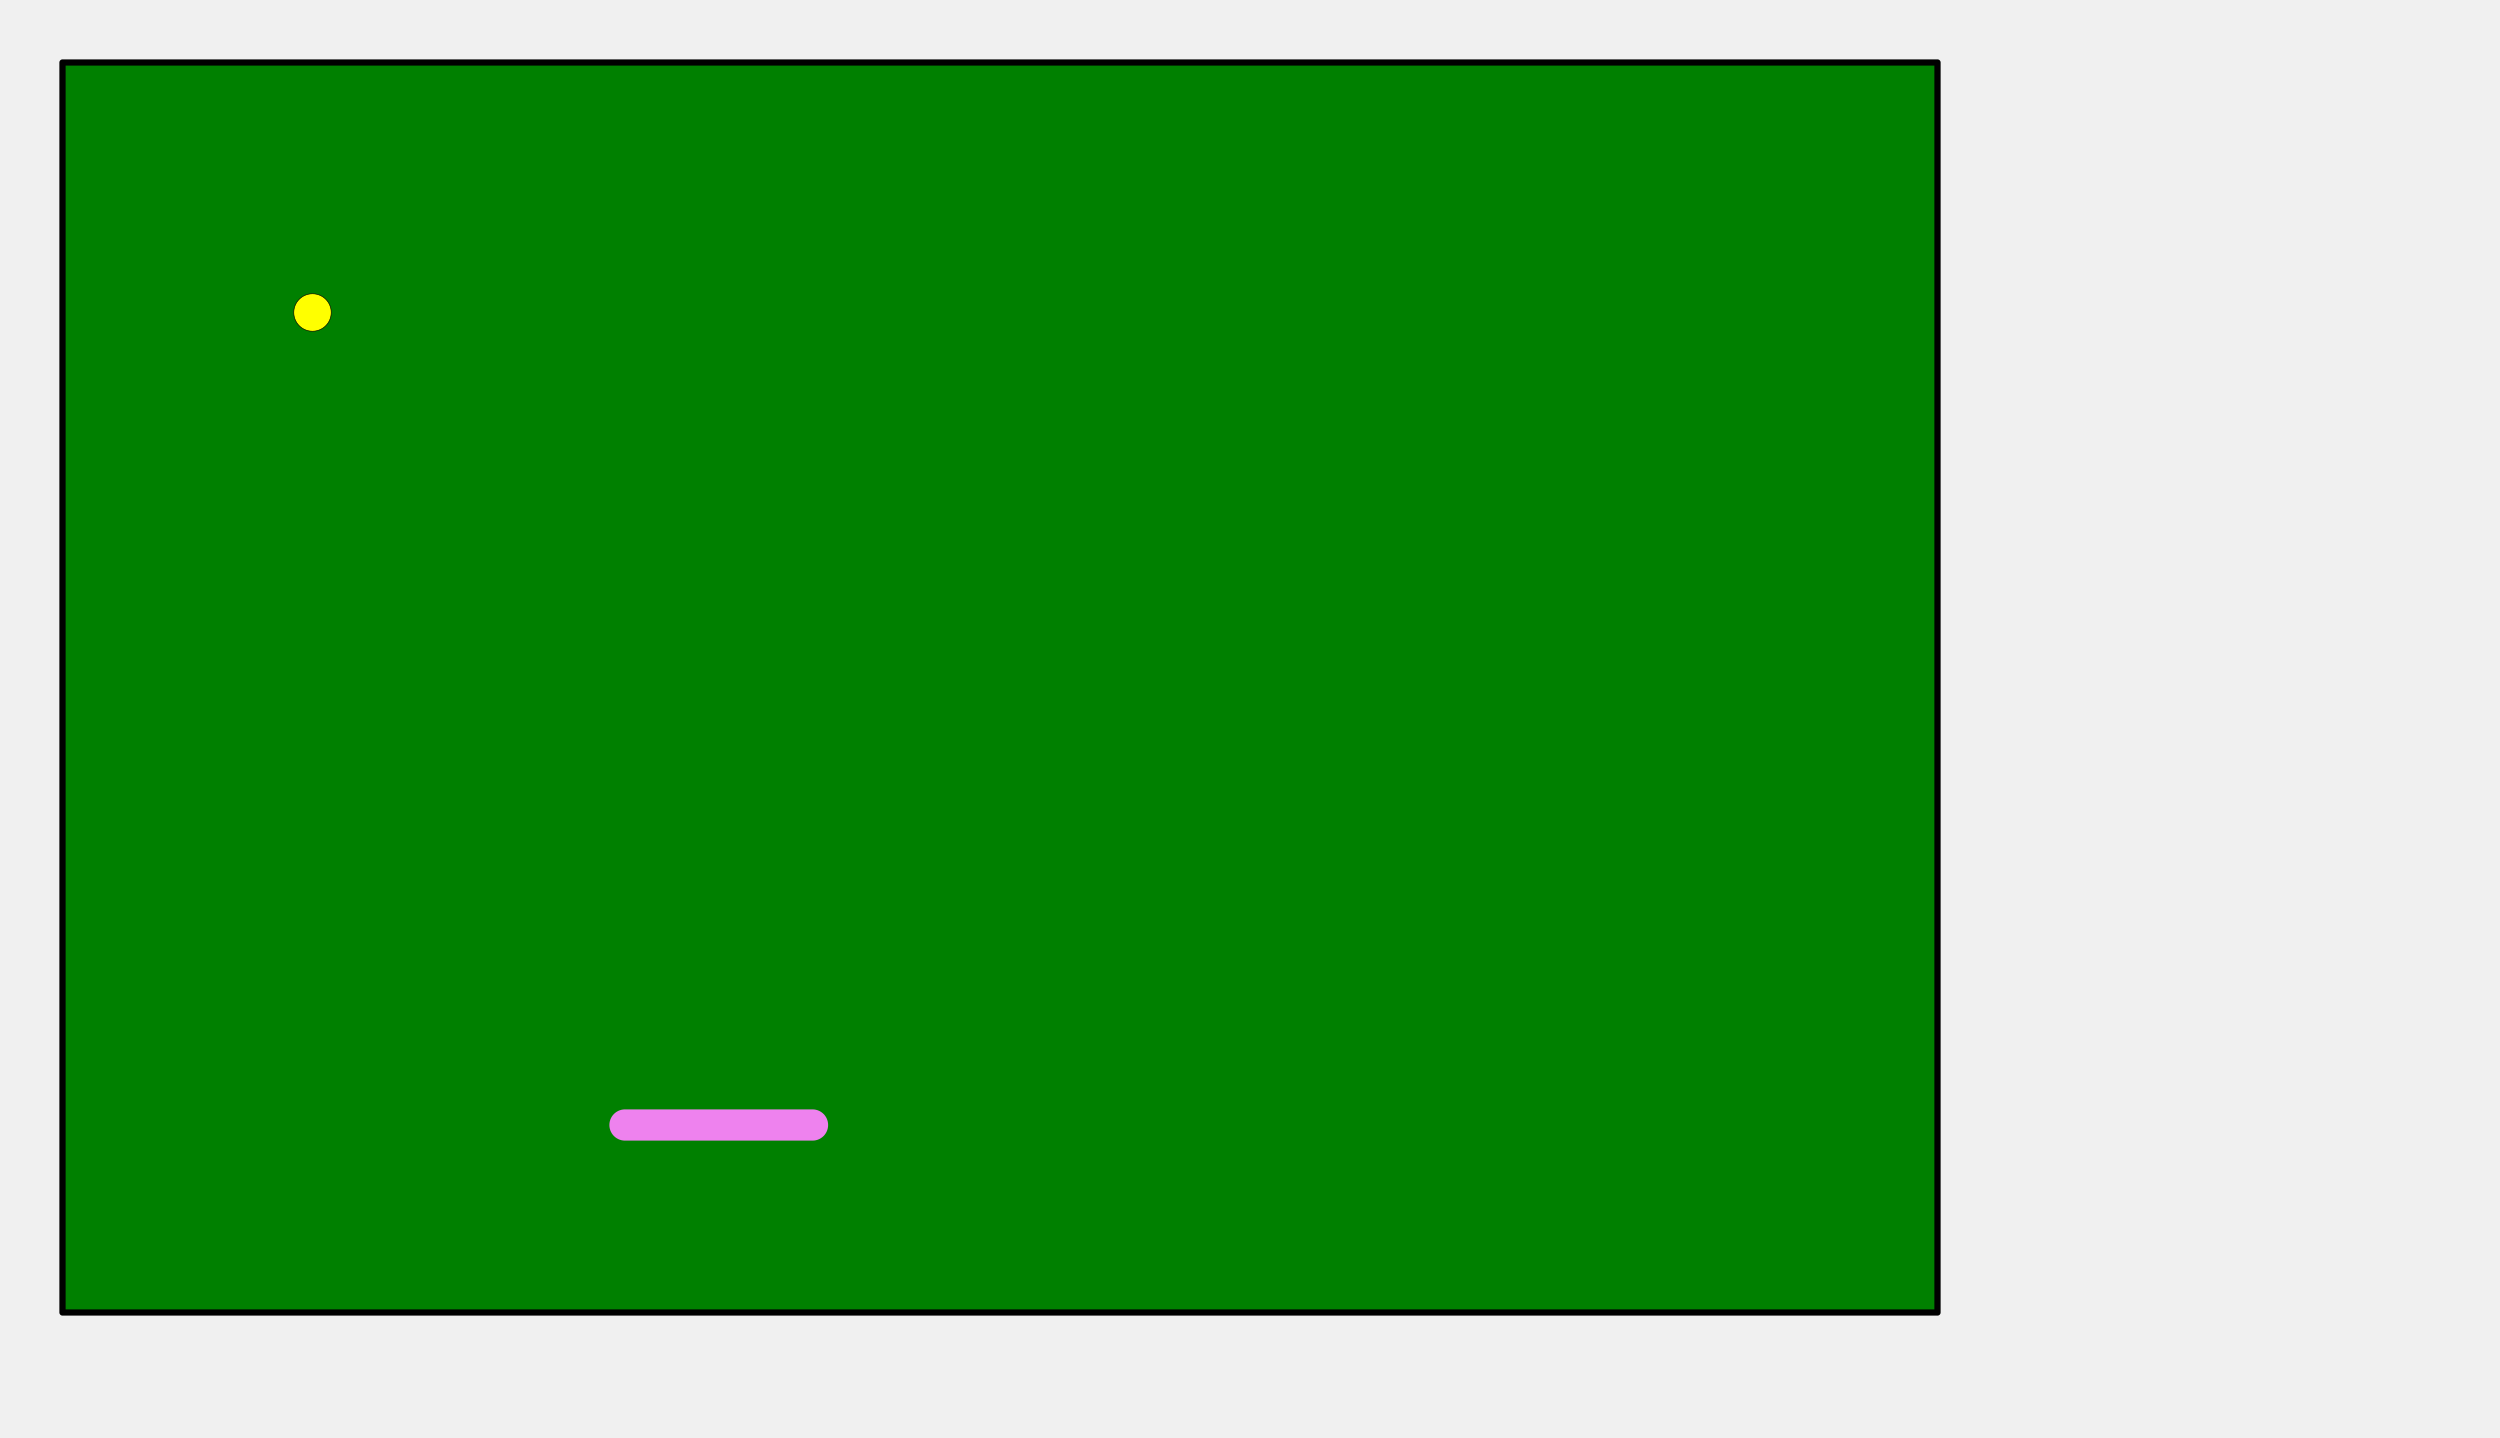
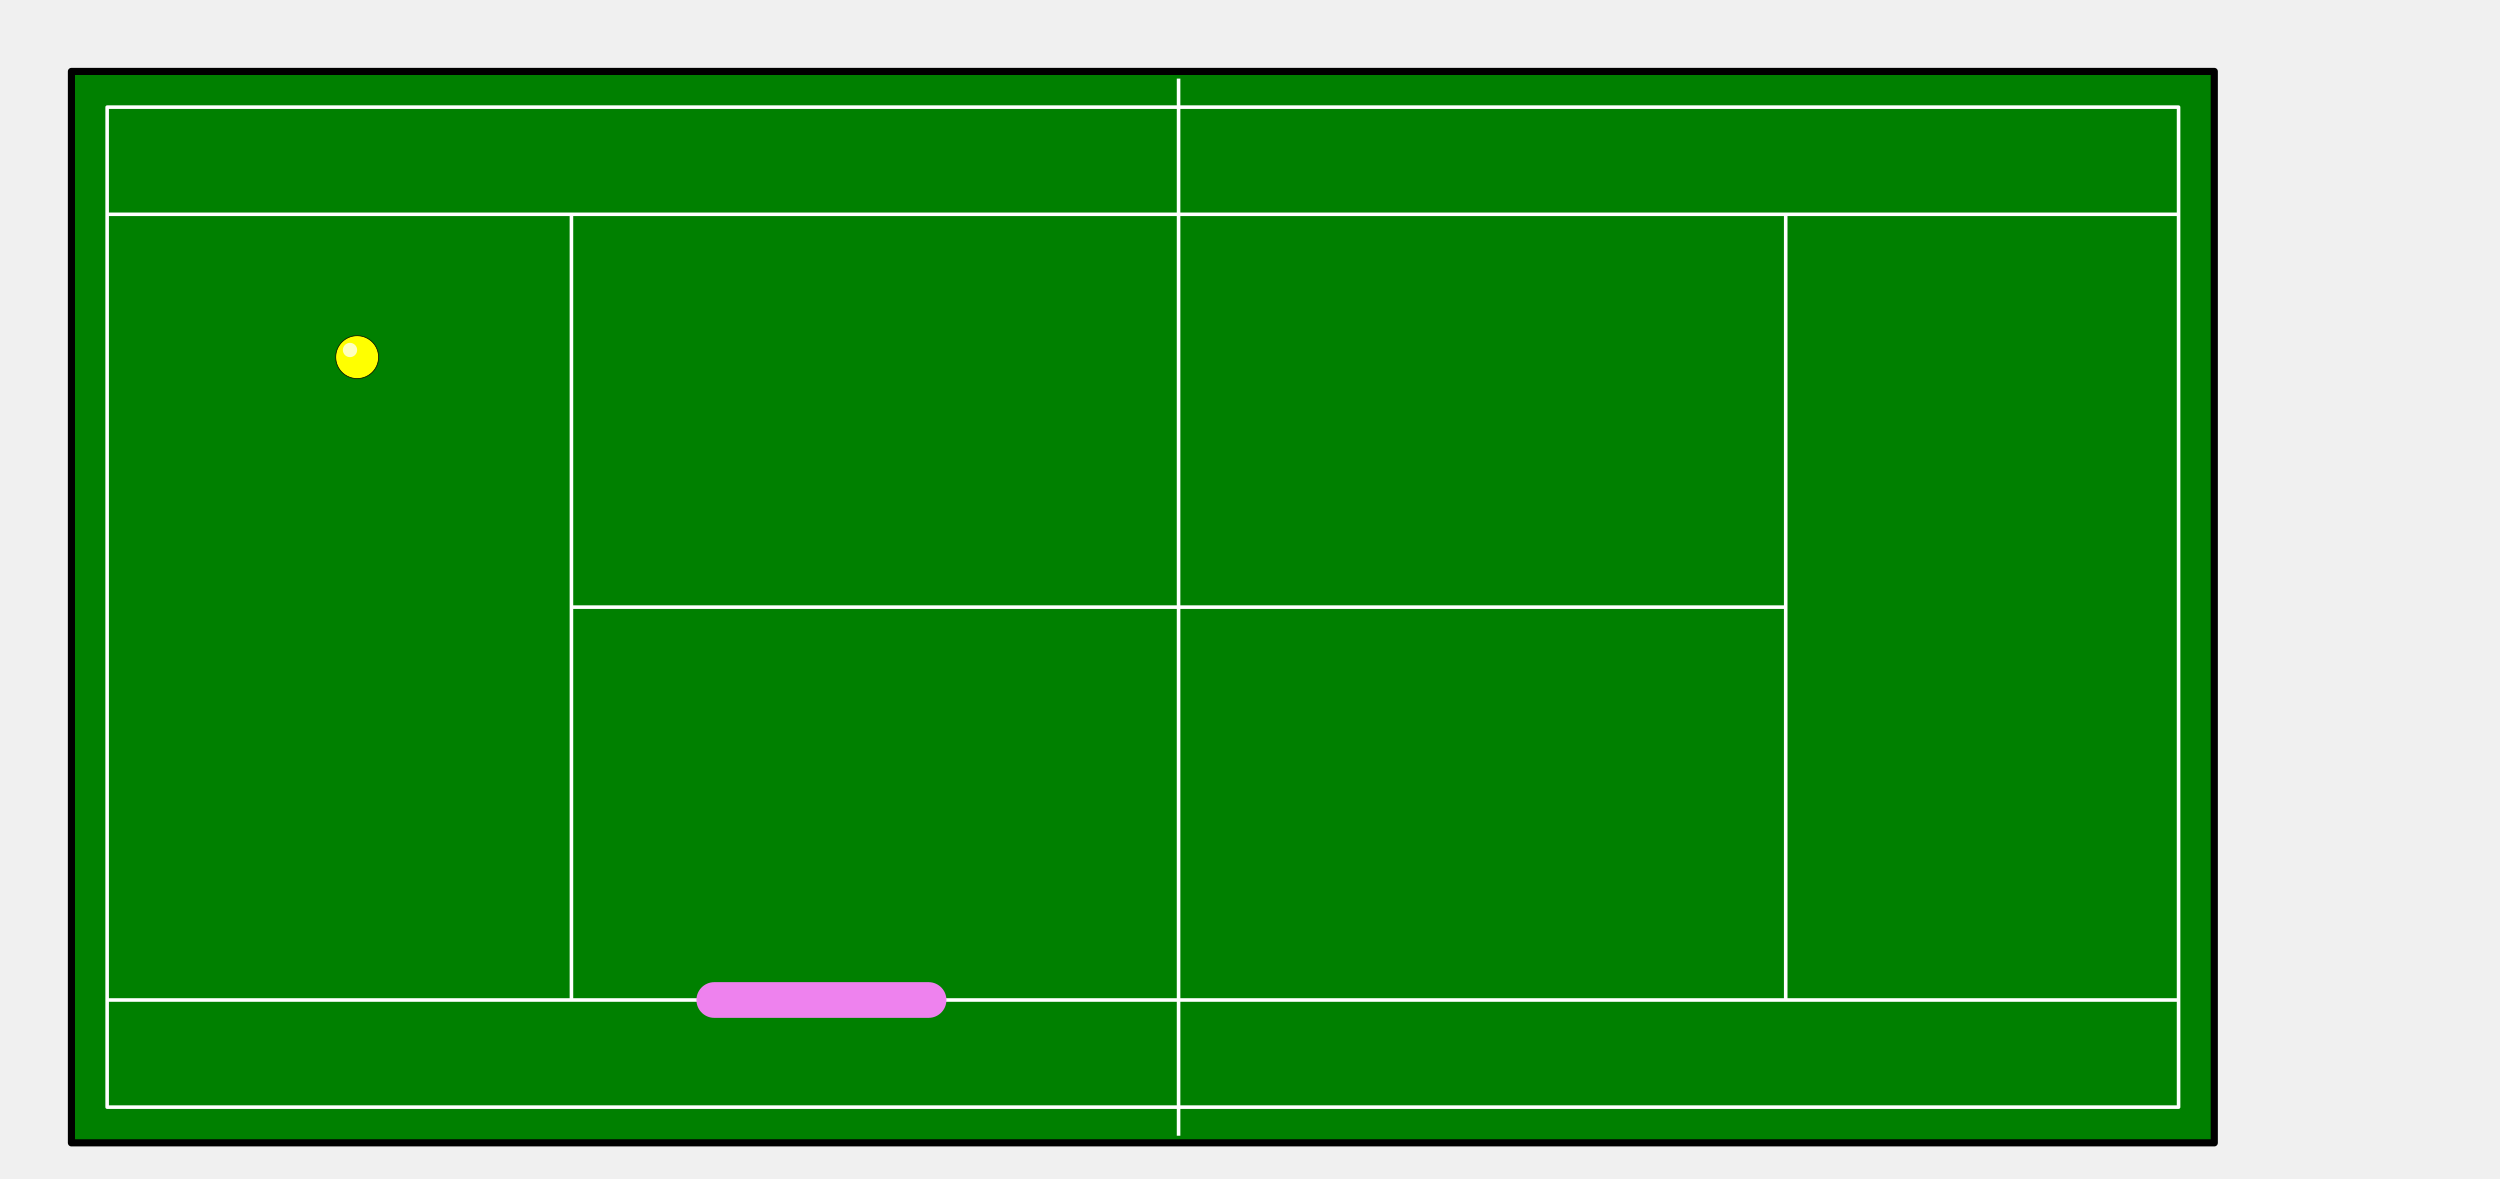
- <svg xmlns="http://www.w3.org/2000/svg" version="1.2" width="400mm" height="230mm" viewBox="0 0 40000 23000" preserveAspectRatio="xMidYMid" fill-rule="evenodd" stroke-width="28.222" stroke-linejoin="round" xml:space="preserve">
-   <rect id="box" x="1000" y="1000" width="30000" height="20000" fill="green" stroke="black" stroke-width="100" />
-   <circle id="ball" cx="5000" cy="5000" r="300" fill="yellow" stroke="black" stroke-width="10" />
-   <line id="rocket" x1="10000" y1="18000" x2="13000" y2="18000" stroke="violet" stroke-width="500" stroke-linecap="round" />
+ <svg xmlns="http://www.w3.org/2000/svg" version="1.2" width="350mm" height="165mm" viewBox="0 0 35000 16500" preserveAspectRatio="xMidYMid" fill-rule="evenodd" stroke-width="28.222" stroke-linejoin="round" xml:space="preserve">
+   <rect id="box" x="1000" y="1000" width="30000" height="15000" fill="green" stroke="black" stroke-width="100" />
+   <g id="box_pattern">
+     <rect x="1500" y="1500" width="29000" height="14000" fill="none" stroke="white" stroke-width="50" />
+     <line x1="16500" y1="1100" x2="16500" y2="15900" stroke="white" stroke-width="50" />
+     <line x1="1500" y1="3000" x2="30500" y2="3000" stroke="white" stroke-width="50" />
+     <line x1="1500" y1="14000" x2="30500" y2="14000" stroke="white" stroke-width="50" />
+     <line x1="8000" y1="8500" x2="25000" y2="8500" stroke="white" stroke-width="50" />
+     <line x1="8000" y1="3000" x2="8000" y2="14000" stroke="white" stroke-width="50" />
+     <line x1="25000" y1="3000" x2="25000" y2="14000" stroke="white" stroke-width="50" />
+   </g>
+   <g id="ball">
+     <circle cx="5000" cy="5000" r="300" fill="yellow" stroke="black" stroke-width="10" />
+     <circle cx="4900" cy="4900" r="100" fill="rgb(255,255,191)" stroke="none" />
+   </g>
+   <line id="rocket" x1="10000" y1="14000" x2="13000" y2="14000" stroke="violet" stroke-width="500" stroke-linecap="round" />
</svg>
